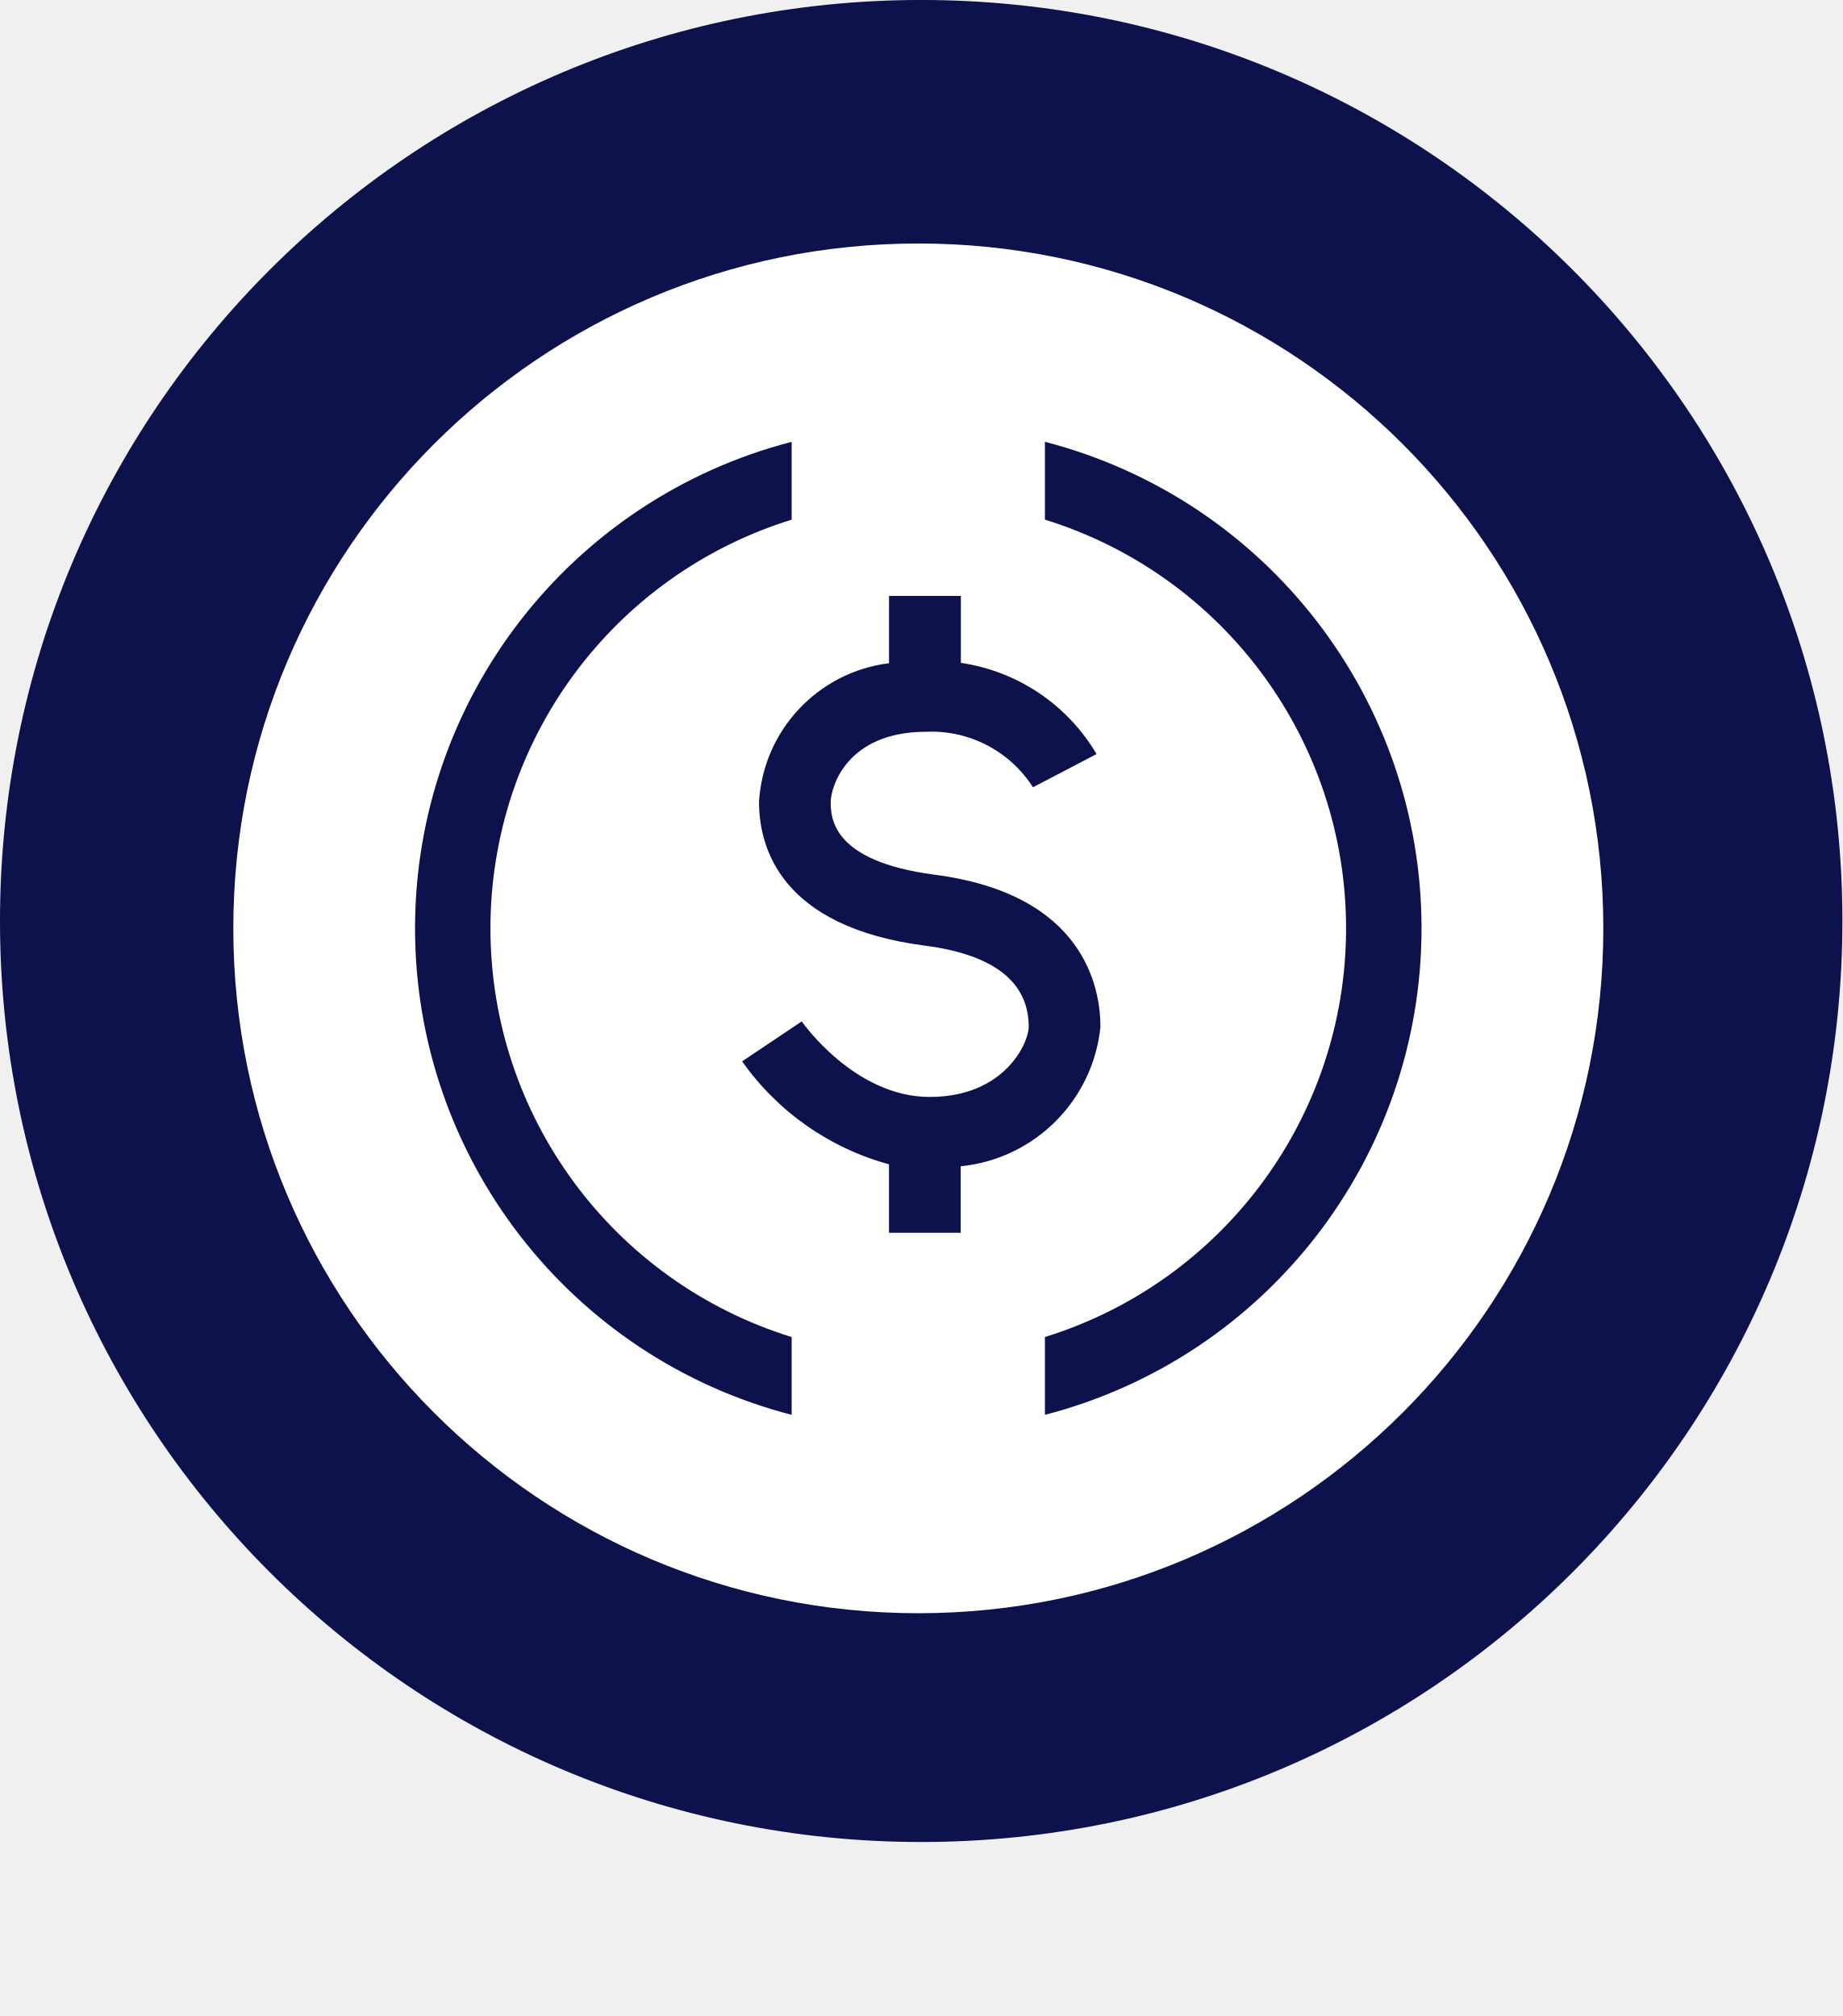
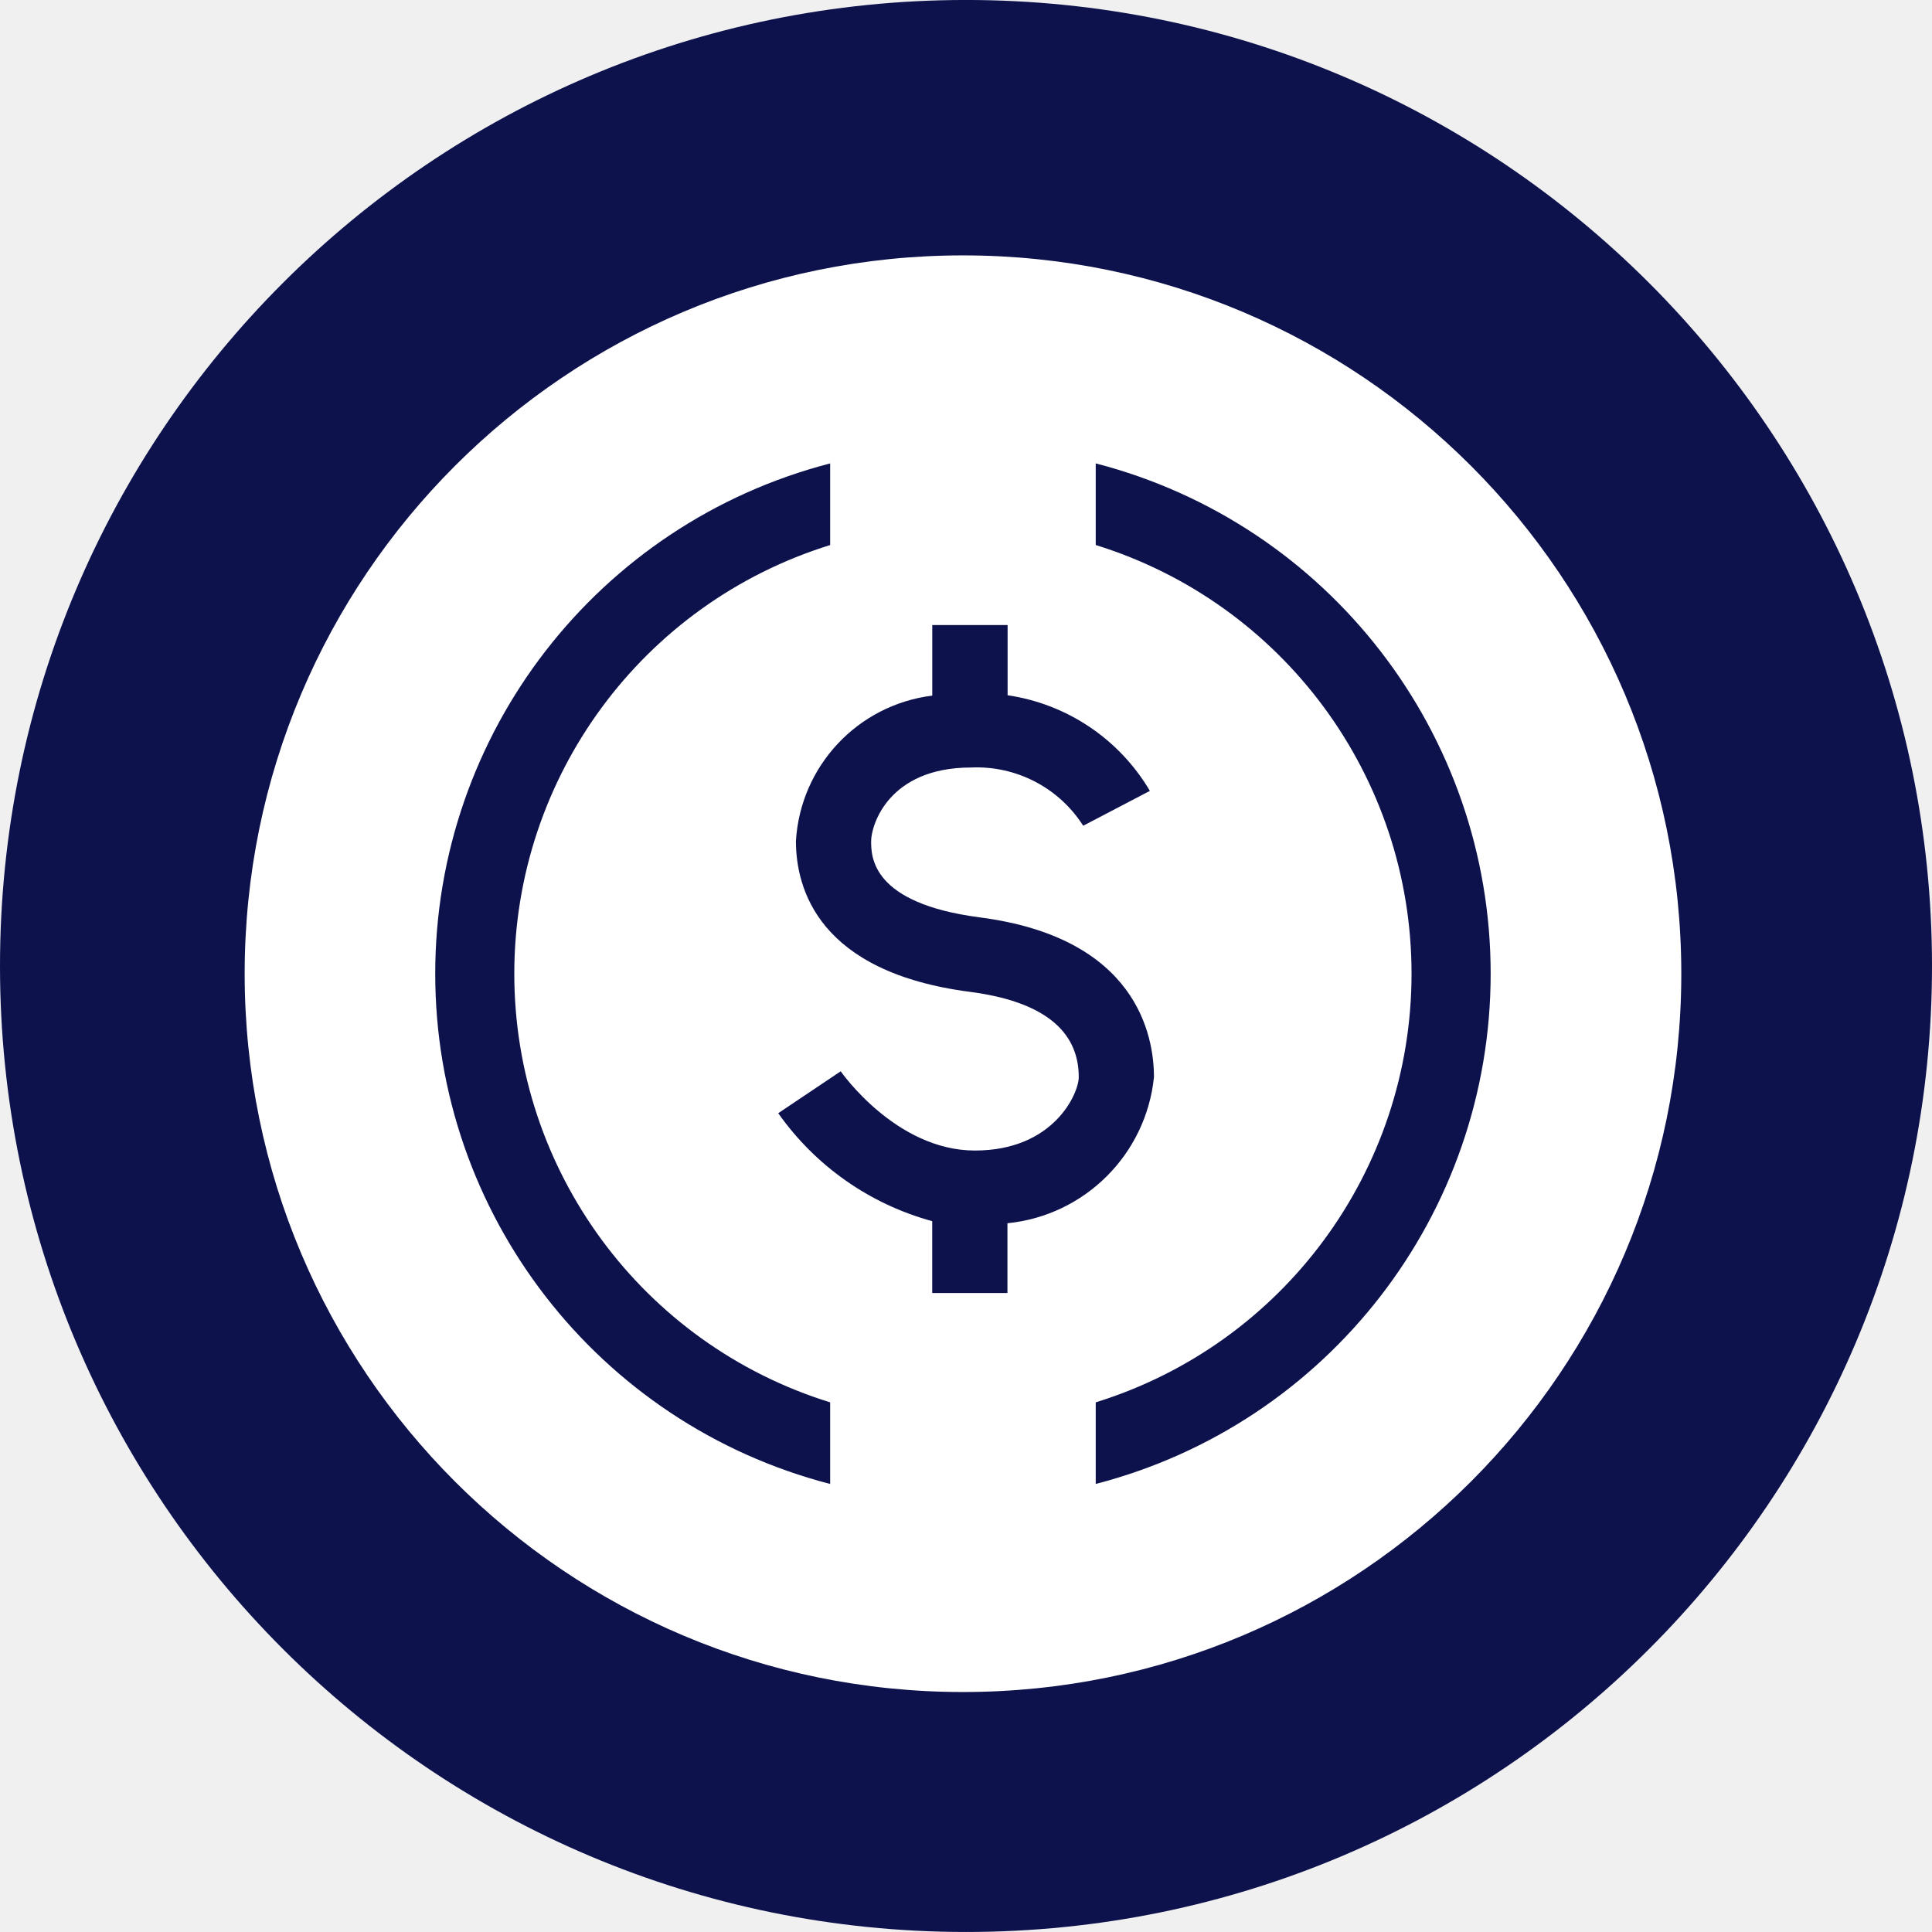
- <svg xmlns="http://www.w3.org/2000/svg" width="80" height="87.556" viewbox="0 0 80 87.556">
+ <svg xmlns="http://www.w3.org/2000/svg" width="80" height="80" viewbox="0 0 80 80">
  <g id="Group_4683" data-name="Group 4683" transform="translate(-1006 -435.556)">
    <g id="Group_4665" data-name="Group 4665" transform="translate(1006 436)">
      <circle id="Ellipse_56" data-name="Ellipse 56" cx="40" cy="40" r="40" transform="translate(0 -0.445)" fill="#0d124d" />
      <circle id="Ellipse_57" data-name="Ellipse 57" cx="29.744" cy="29.744" r="29.744" transform="translate(10.131 10.131)" fill="#fff" />
      <g id="Group_63" data-name="Group 63" transform="translate(18.021 18.745)">
        <path id="Path_24" data-name="Path 24" d="M49.378,265.71a18.584,18.584,0,0,1,0-35.5V226.83a21.827,21.827,0,0,0,0,42.259Z" transform="translate(-33.024 -226.83)" fill="#0d124d" />
        <path id="Path_25" data-name="Path 25" d="M43.9,226.83v3.379a18.585,18.585,0,0,1,0,35.5v3.379a21.827,21.827,0,0,0,0-42.259Z" transform="translate(-16.549 -226.83)" fill="#0d124d" />
      </g>
      <path id="Path_26" data-name="Path 26" d="M54.23,248.21c0-1.707-.7-5.771-7.211-6.615-4.5-.586-4.5-2.524-4.5-3.161s.7-3.045,4.139-3.045A5.228,5.228,0,0,1,51.3,237.8l2.761-1.443a8.225,8.225,0,0,0-5.891-3.96v-2.907H45.05v2.922a6.453,6.453,0,0,0-5.645,6.019c0,1.984.935,5.434,7.211,6.248,2.985.39,4.5,1.577,4.5,3.528,0,.671-1.028,3.042-4.3,3.042s-5.537-3.254-5.557-3.281l-2.587,1.735a11.5,11.5,0,0,0,6.376,4.471v2.975h3.115v-2.889A6.776,6.776,0,0,0,54.23,248.21Z" transform="translate(-6.447 -204.052)" fill="#0d124d" />
    </g>
  </g>
</svg>
